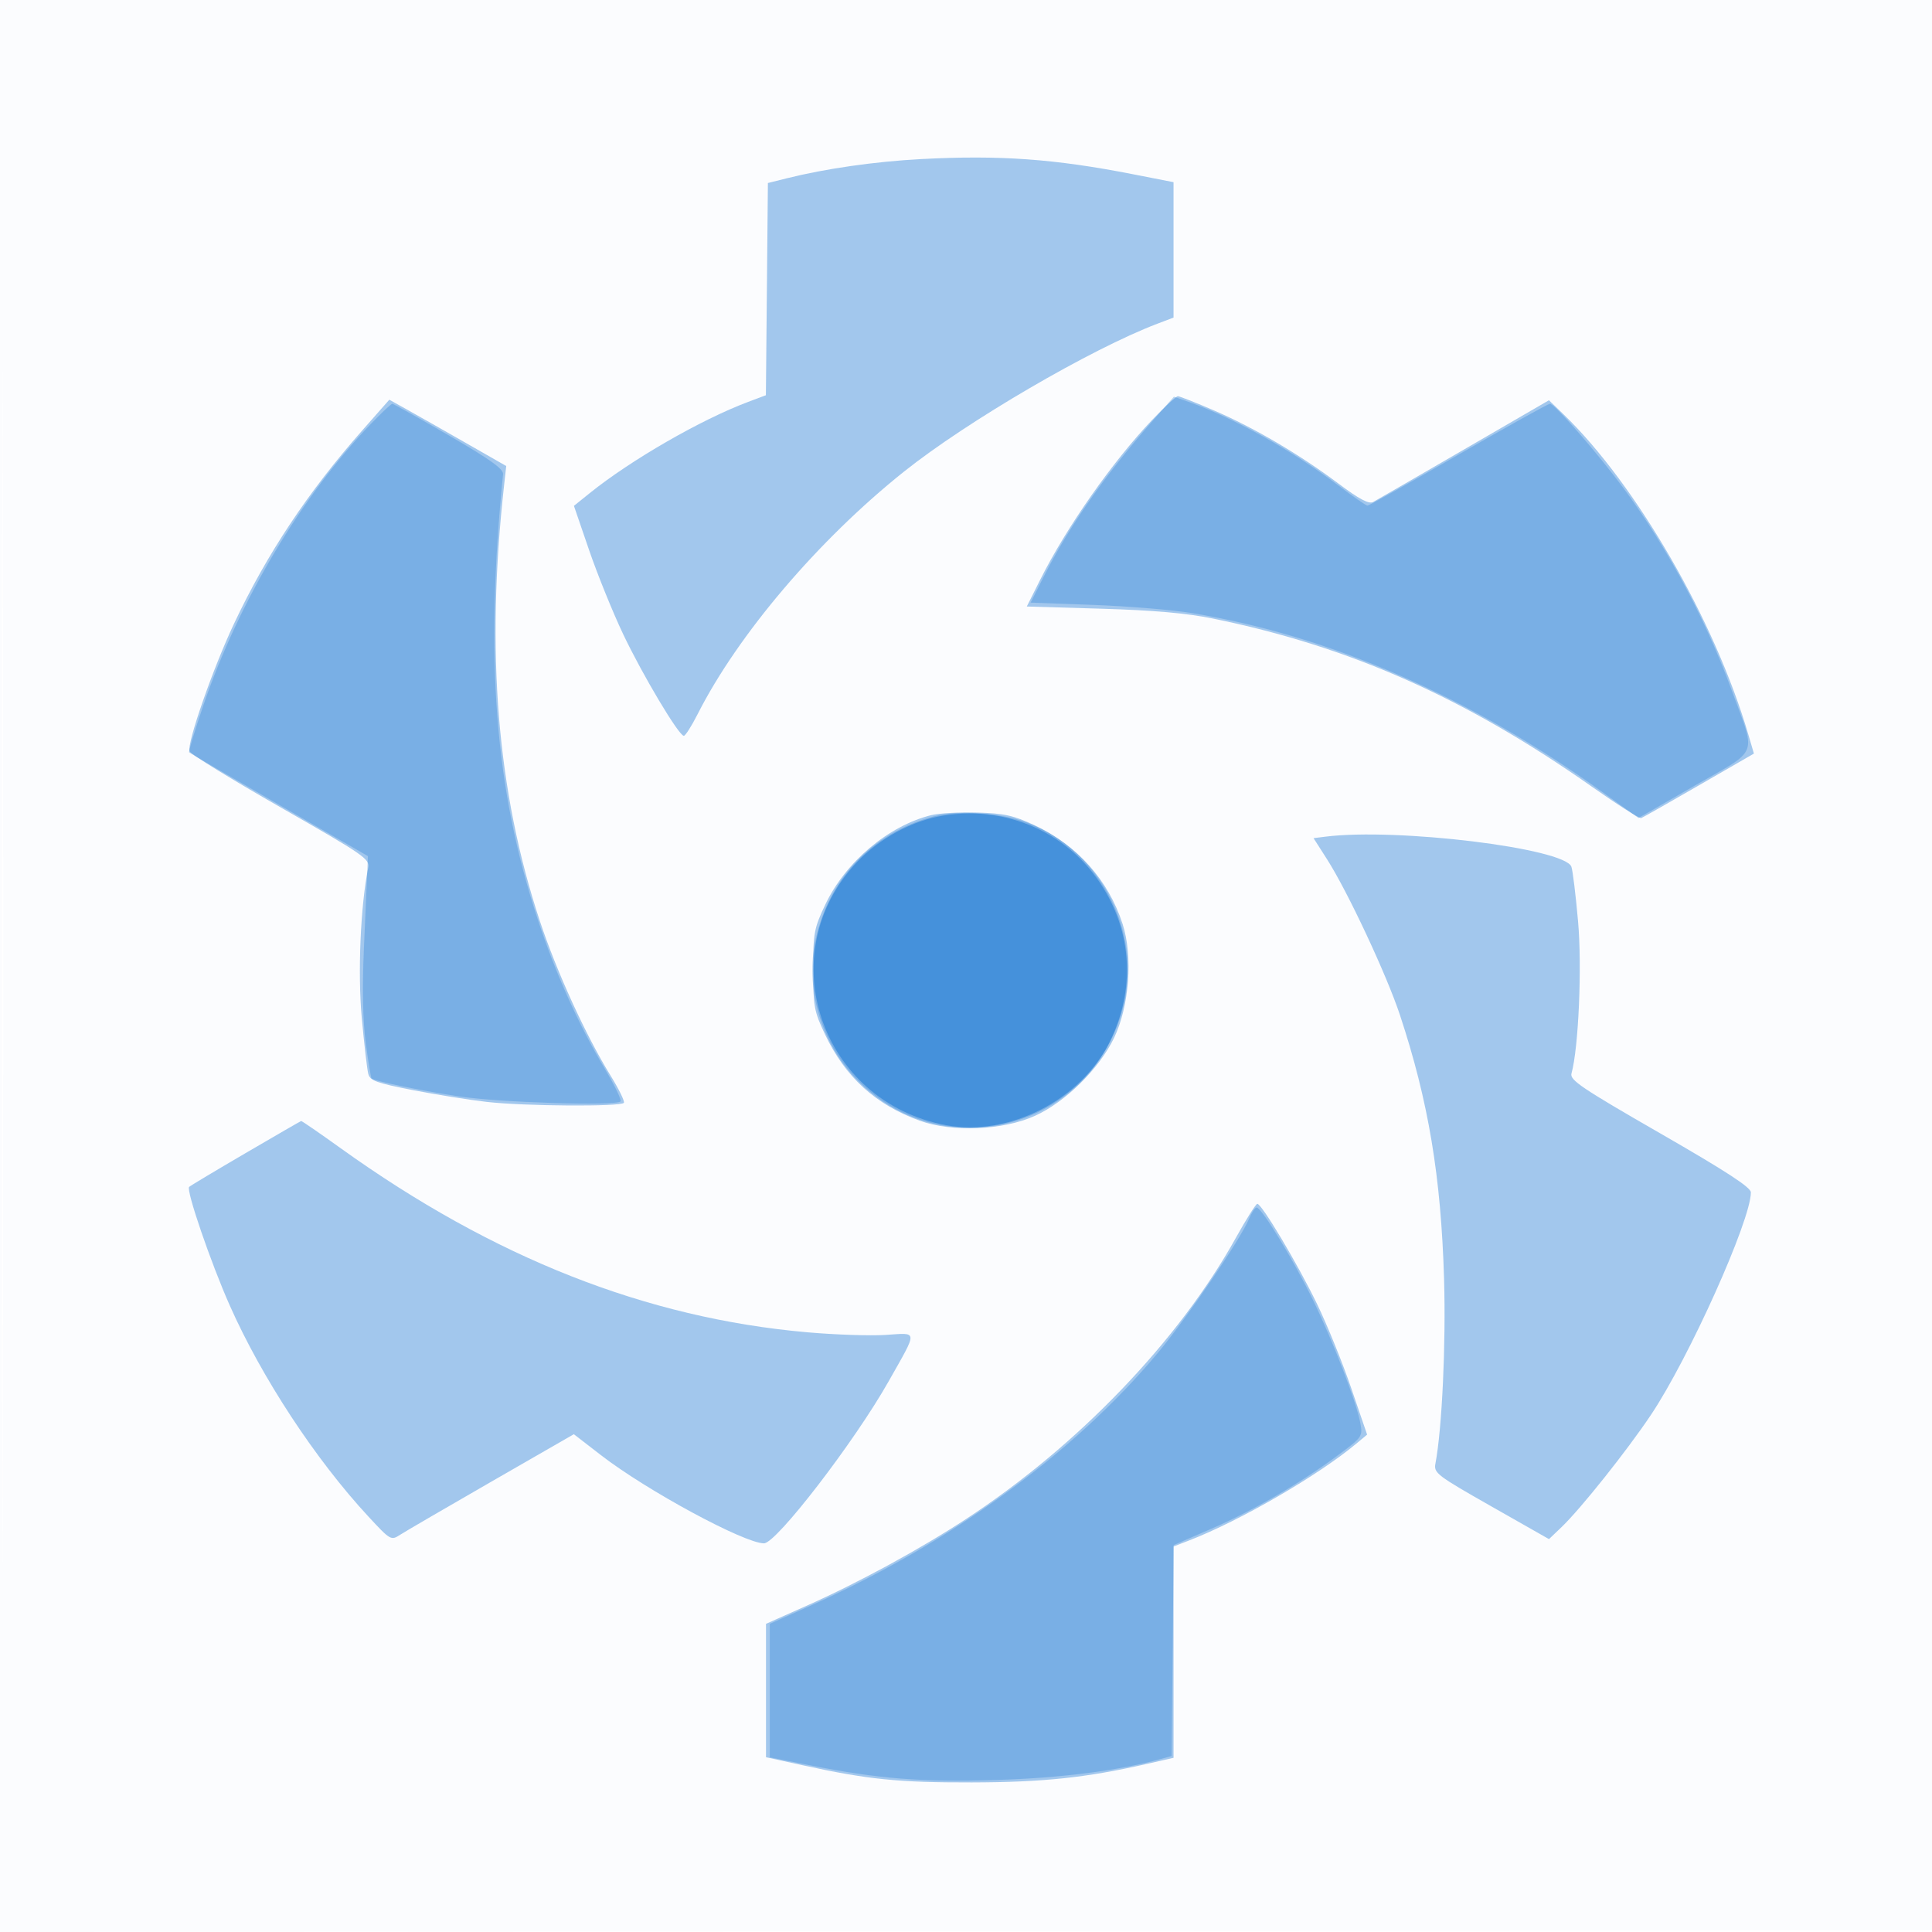
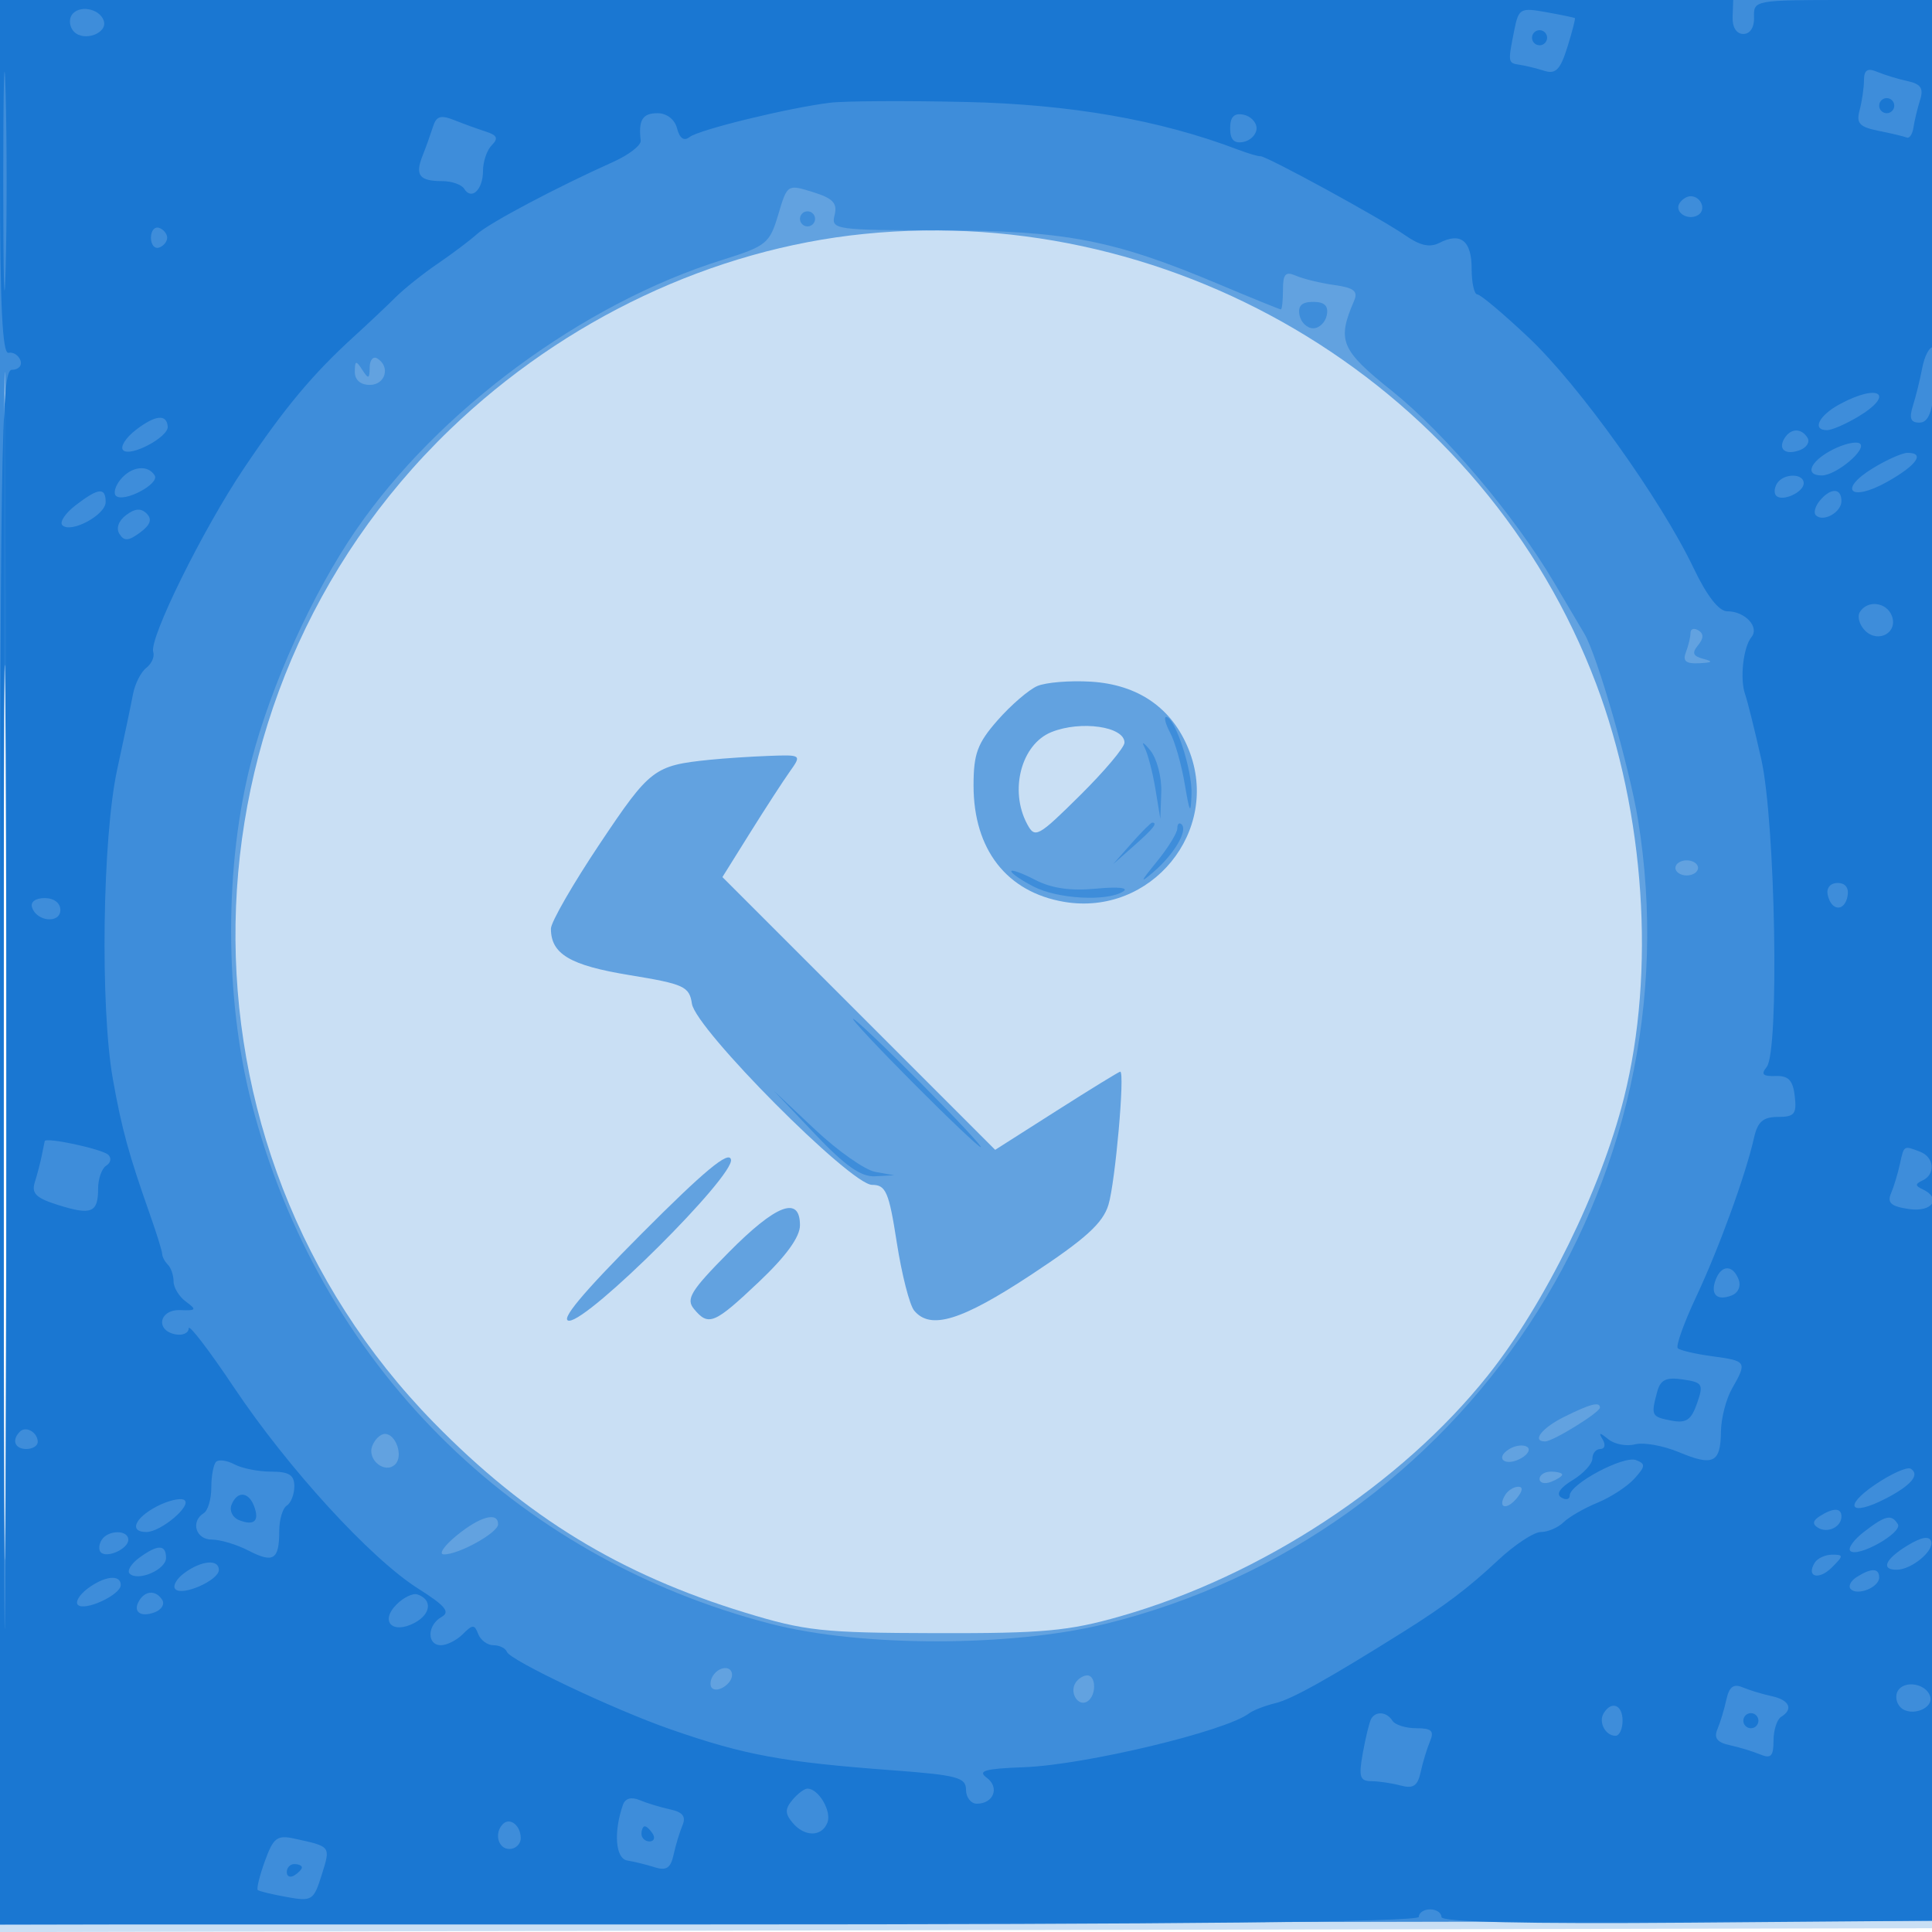
- <svg xmlns="http://www.w3.org/2000/svg" width="512" height="512">
-   <path fill-opacity=".016" d="M0 256.002v256.002l256.25-.252 256.25-.252.252-255.75L513.004 0H0v256.002m.492.498c0 140.8.116 198.251.258 127.67.142-70.582.142-185.782 0-256C.608 57.951.492 115.7.492 256.5" fill="#1976D2" fill-rule="evenodd" />
-   <path fill-opacity=".394" d="M244 42.164c-12.122.645-25.227 2.523-35.5 5.088l-5 1.248-.265 28.12-.266 28.12-4.734 1.778c-12.468 4.683-31.018 15.367-41.937 24.155l-4.202 3.382 4.019 11.723c2.211 6.447 6.261 16.447 9.001 22.222 5.144 10.842 14.782 27 16.105 27 .412 0 2.06-2.588 3.662-5.75 10.687-21.105 32.012-46.171 54.658-64.247 16.732-13.355 49.61-32.545 67.209-39.228l4.25-1.614V48.28l-10.75-2.105c-20.847-4.083-35.386-5.119-56.25-4.011m61.367 69.086c-10.513 11.042-22.734 28.48-29.691 42.364l-3.565 7.115 19.695.581c13.929.411 22.621 1.179 29.694 2.623 36.207 7.396 66.827 20.984 100.327 44.521 6.78 4.764 12.679 8.523 13.108 8.354.429-.17 7.325-4.087 15.325-8.705l14.545-8.398-1.498-5.102c-8.845-30.129-29.662-66.186-48.969-84.817l-3.848-3.714-22.495 13.042c-12.372 7.173-23.203 13.43-24.068 13.904-1.152.632-3.633-.679-9.257-4.891-10.292-7.707-22.287-14.753-32.936-19.346-4.821-2.079-9.138-3.781-9.592-3.781-.454 0-3.503 2.813-6.775 6.25m-209.335 2.783c-14.415 16.358-25.303 32.761-34.011 51.236-5.642 11.969-12.571 31.878-11.783 33.857.3.756 11.188 7.449 24.194 14.874 22.179 12.661 23.617 13.655 23.14 16-2.031 9.986-2.796 27.835-1.702 39.735.645 7.021 1.422 13.709 1.728 14.863.474 1.79 2.194 2.416 11.729 4.274 6.145 1.197 14.998 2.612 19.673 3.144 10.05 1.145 35.684 1.31 36.338.234.25-.413-1.352-3.675-3.56-7.25-6.51-10.537-14.312-27.605-18.734-40.984-11.326-34.26-14.358-71.355-9.444-115.516l.557-5-10.829-6.189c-5.955-3.404-12.926-7.358-15.491-8.787l-4.662-2.597-7.143 8.106M246.746 216.03c-11.368 2.849-22.698 12.425-28.037 23.696-2.978 6.286-3.209 7.53-3.209 17.274 0 9.696.24 11.007 3.138 17.123 5.355 11.302 13.373 18.612 25.076 22.862 8.621 3.131 22.075 2.567 30.567-1.282 8.081-3.663 17.024-12.473 20.953-20.643 4.049-8.418 5.039-21.625 2.265-30.206-3.749-11.594-12.005-20.856-23.302-26.143-5.571-2.606-8.058-3.159-15.18-3.37-4.684-.139-10.206.171-12.271.689m104.555 5.69l-3.2.399 3.579 5.595c5.451 8.522 15.807 30.646 19.324 41.286 7.556 22.858 10.883 42.779 11.69 70 .511 17.218-.541 39.66-2.29 48.859-.474 2.494.352 3.126 14.797 11.332l15.299 8.691 3.334-3.191c5.073-4.856 17.278-20.176 23.654-29.691C447.578 359.943 464 323.39 464 315.988c0-1.323-6.543-5.582-24.048-15.653-20.754-11.94-23.972-14.109-23.494-15.835 1.887-6.816 2.815-28.296 1.744-40.34-.628-7.062-1.425-13.578-1.771-14.48-1.884-4.908-46.202-10.324-65.13-7.96M65.073 305.591c-7.935 4.636-14.663 8.665-14.951 8.954-.855.855 5.756 20.138 10.784 31.455 8.522 19.182 22.722 40.796 36.734 55.91 5.844 6.304 5.983 6.384 8.401 4.822 1.353-.873 12.263-7.227 24.246-14.12l21.787-12.531 7.213 5.573C171.395 395.011 197.271 409 202.469 409c3.276 0 23.982-26.914 33.018-42.918 7.833-13.873 7.899-12.871-.81-12.312-4.084.262-13.444-.055-20.801-.704-42.659-3.767-83.103-19.725-123.566-48.755-5.605-4.021-10.33-7.275-10.5-7.231-.171.045-6.802 3.874-14.737 8.511m262.469 22.4c-15.193 27.353-41.832 55.121-71.542 74.576-12.197 7.987-28.633 16.928-42.25 22.983L203 430.33v35.354l9.75 2.13c17.218 3.762 25.354 4.588 44.75 4.545 18.952-.043 30.275-1.237 46.316-4.885L311 465.84V409.839l4.25-1.649c13.438-5.215 34.1-17.187 44.15-25.582l2.9-2.422-4.224-12.343c-2.323-6.789-6.409-16.843-9.079-22.343-5.182-10.674-14.641-26.521-15.798-26.468-.385.018-2.93 4.049-5.657 8.959" fill="#1976D2" fill-rule="evenodd" />
-   <path fill-opacity=".296" d="M305.217 111.811c-12.496 14.214-21.959 27.768-28.619 40.995l-3.472 6.893 16.687.611c9.178.336 20.962 1.319 26.187 2.183 36.761 6.082 73.31 22.025 108.579 47.362l9.639 6.924 14.926-8.592c17.344-9.984 16.333-7.281 9.615-25.687-7.226-19.799-18.613-40.506-31.069-56.5-7.205-9.251-15.892-19-16.93-19-.486 0-11.412 6.075-24.278 13.5-12.867 7.425-23.701 13.5-24.076 13.5-.376 0-3.883-2.43-7.794-5.399-12.156-9.229-27.716-17.904-39.692-22.129l-3.823-1.349-5.88 6.688m-206.854.439c-18.303 18.96-35.045 47.046-44.43 74.536-2.307 6.757-4.023 12.435-3.814 12.617.21.181 10.956 6.439 23.881 13.906l23.5 13.576-.187 4.307-.88 20.308c-.46 10.628-.29 19.017.506 24.985.659 4.942 1.346 9.134 1.528 9.315.694.695 12.49 3.122 23.033 4.74 10.702 1.642 41.679 2.613 42.947 1.345.339-.338-1.495-4.163-4.075-8.5-7.087-11.914-13.164-25.451-17.905-39.885-11.348-34.549-14.021-68.972-9.15-117.833.137-1.376-3.429-3.929-14.317-10.247-7.975-4.628-14.74-8.415-15.034-8.417-.294-.002-2.815 2.359-5.603 5.247M247.5 216.347c-16.613 4.335-28.513 17.141-31.625 34.031-2.268 12.305 1.964 26.037 10.913 35.412 22.325 23.388 60.915 14.045 70.355-17.034 6.237-20.534-4.871-43.101-24.985-50.762-6.818-2.597-18.123-3.352-24.658-1.647m83.491 106.674c-2.232 5.39-16.418 26.245-24.133 35.479-22.244 26.625-55.049 50.5-92.108 67.034L204 430.33v35.39l10.75 2.121c18.163 3.584 29.371 4.467 49.202 3.876 16.981-.506 32.482-2.475 43.548-5.531l3-.829.265-27.946.265-27.946 9.993-4.327c11.017-4.77 23.512-12.029 33.588-19.514 6.426-4.773 6.55-4.952 5.892-8.5-1.045-5.627-7.186-21.591-12.552-32.629C342.778 333.854 334.339 320 333.03 320c-.433 0-1.35 1.359-2.039 3.021" fill="#1976D2" fill-rule="evenodd" />
-   <path fill-opacity=".533" d="M250 216.137c-8.2 1.313-16.895 6.001-22.894 12.344-22.981 24.299-9.686 63.511 23.634 69.708 16.681 3.102 35.892-6.754 43.452-22.292 6.024-12.383 5.949-25.914-.211-37.769-8.446-16.257-25.753-24.91-43.981-21.991" fill="#1976D2" fill-rule="evenodd" />
+ <svg xmlns="http://www.w3.org/2000/svg" width="256" height="256">
+   <path fill-opacity=".231" d="M0 128.004v128.004l128.25-.254 128.25-.254.254-127.75L257.008 0H0v128.004m.485.496c0 70.4.119 99.053.265 63.672.146-35.38.146-92.98 0-128C.604 29.153.485 58.1.485 128.5" fill="#1976D2" fill-rule="evenodd" />
+   <path fill-opacity=".582" d="M0 127.504v127.504l128.25-.254 128.25-.254.254-127.25L257.008 0H0v127.504m.485.496c0 70.125.119 98.813.265 63.75.146-35.062.146-92.437 0-127.5C.604 29.188.485 57.875.485 128M114.5 30.996C94.486 33.01 74.814 42.294 59.657 56.88 22.575 92.562 21.604 151.845 57.5 188.52c12.25 12.516 24.664 20.094 41.203 25.152 7.997 2.445 10.297 2.693 25.297 2.729 14.269.034 17.582-.27 24.5-2.248 18.617-5.324 37.151-17.473 48.639-31.884 7.55-9.471 14.997-24.653 18.04-36.776 4.197-16.719 2.784-37.76-3.686-54.895-14.737-39.029-55.08-63.82-96.993-59.602m22.945 59.908c-1.13.488-3.492 2.525-5.25 4.526-2.685 3.059-3.195 4.44-3.195 8.654 0 8.482 4.401 14.132 12.009 15.417 11.525 1.948 20.813-9.409 16.503-20.179-2.203-5.507-6.687-8.617-12.972-8.998-2.772-.168-5.965.093-7.095.58m1.87 6.103c-3.989 1.607-5.602 7.719-3.215 12.179 1.039 1.943 1.42 1.737 7-3.784 3.245-3.212 5.9-6.363 5.9-7.004 0-2.131-5.785-2.962-9.685-1.391M94 100.68c-7.321.753-7.873 1.175-14.497 11.081C75.926 117.109 73 122.19 73 123.051c0 3.367 2.536 4.868 10.406 6.155 7.243 1.185 7.937 1.504 8.277 3.794.498 3.366 21.022 24 23.871 24 1.831 0 2.234.94 3.279 7.662.655 4.214 1.691 8.264 2.301 9 2.157 2.599 6.268 1.337 15.523-4.766 7.177-4.732 9.472-6.81 10.217-9.25.904-2.957 2.205-17.646 1.563-17.646-.163 0-3.958 2.331-8.433 5.18l-8.138 5.179-18.071-18.071-18.071-18.071 3.659-5.859c2.013-3.222 4.38-6.871 5.261-8.108 1.592-2.239 1.578-2.249-2.772-2.09-2.405.088-5.947.322-7.872.52m-8.984 62.793C77.136 171.383 74.125 175 75.421 175c2.651 0 21.895-19.165 21.437-21.349-.259-1.235-3.527 1.476-11.842 9.822m11.536 2.474c-5.022 5.075-5.696 6.175-4.596 7.5 1.928 2.324 2.682 2.009 8.604-3.592 3.59-3.396 5.44-5.946 5.44-7.5 0-3.97-3.15-2.772-9.448 3.592" fill="#1976D2" fill-rule="evenodd" />
+   <path fill-opacity=".475" d="M0 127.504v127.504l128.25-.254 128.25-.254.254-127.25L257.008 0H0v127.504m.485.496c0 70.125.119 98.813.265 63.75.146-35.062.146-92.437 0-127.5C.604 29.188.485 57.875.485 128m102.632-99.551c-1.132 3.815-1.564 4.164-7.409 5.991-18.471 5.775-37.673 19.948-48.584 35.863-5.7 8.314-11.137 20.308-13.795 30.429-3.612 13.758-3.605 31.493.018 45.474 8.91 34.382 34.627 60.149 68.84 68.976 11.92 3.075 31.803 3.067 44.313-.017 47.585-11.732 78.421-58.332 70.536-106.595-1.127-6.901-5.399-21.715-7.084-24.57l-4.047-6.846c-5.228-8.84-14.439-19.722-21.452-25.342-6.807-5.455-7.312-6.653-5.032-11.945.553-1.285-.004-1.733-2.609-2.098-1.822-.255-4.099-.806-5.062-1.224-1.413-.613-1.75-.257-1.75 1.848 0 1.434-.126 2.607-.28 2.607-.155 0-3.867-1.511-8.25-3.357-13.869-5.843-20.296-7.09-36.676-7.118-14.199-.024-14.688-.094-14.206-2.025.394-1.581-.21-2.22-2.885-3.051-3.369-1.046-3.389-1.033-4.586 3M106 29c0 .55.45 1 1 1s1-.45 1-1-.45-1-1-1-1 .45-1 1m66.19 12.75c.186.962 1 1.75 1.81 1.75s1.624-.788 1.81-1.75c.236-1.228-.304-1.75-1.81-1.75s-2.046.522-1.81 1.75M48.985 48.691c-.013 1.534-.163 1.581-.985.309-.828-1.282-.972-1.246-.985.25C47.006 50.338 47.756 51 49 51c2.07 0 2.76-2.413 1-3.5-.55-.34-1.007.196-1.015 1.191M224 83.859c0 .538-.273 1.689-.607 2.559-.454 1.182-.011 1.553 1.75 1.466 1.78-.088 1.915-.231.554-.584-1.373-.355-1.54-.784-.702-1.795.762-.917.778-1.527.054-1.975-.577-.356-1.049-.208-1.049.329m-68.935 13.263c.625 1.167 1.488 4.204 1.918 6.75.666 3.943.799 4.143.899 1.346.115-3.202-2.197-10.218-3.366-10.218-.323 0-.075.955.549 2.122M151.641 99c.434.825 1.086 3.3 1.449 5.5l.66 4 .125-3.559c.069-1.957-.583-4.432-1.449-5.5-.866-1.067-1.219-1.266-.785-.441m-1.717 12.75l-2.424 2.75 2.75-2.424c2.57-2.266 3.209-3.076 2.424-3.076-.179 0-1.416 1.237-2.75 2.75m6.076-1.993c0 .599-1.222 2.587-2.715 4.416-2.232 2.736-2.305 2.974-.407 1.338 2.695-2.323 4.534-5.433 3.703-6.263-.32-.32-.581-.091-.581.509M222 115c0 .55.675 1 1.5 1s1.5-.45 1.5-1-.675-1-1.5-1-1.5.45-1.5 1m-88 .449c0 .275 1.328 1.186 2.95 2.025 3.197 1.653 9.738 2.01 11.885.649.782-.495-.702-.65-3.585-.373-3.382.325-5.908-.039-8.084-1.164-1.741-.901-3.166-1.412-3.166-1.137M121 143.5c4.651 4.675 8.681 8.5 8.956 8.5.275 0-3.305-3.825-7.956-8.5s-8.681-8.5-8.956-8.5c-.275 0 3.305 3.825 7.956 8.5m-13.034 6.75c4.049 4.259 6.123 5.715 8 5.614l2.534-.136-2.5-.442c-1.375-.243-4.975-2.77-8-5.614l-5.5-5.172 5.466 5.75m99.284 37.495c-2.967 1.477-4.339 3.26-2.5 3.251 1.035-.005 7.25-3.847 7.25-4.481 0-.828-1.281-.496-4.75 1.23m-157.927 3.856c-.708 1.844 1.711 3.765 3.051 2.425 1.092-1.092.09-4.026-1.374-4.026-.585 0-1.339.72-1.677 1.601m150.658.411c-1.995 1.232-.51 2.383 1.572 1.218.937-.524 1.287-1.211.778-1.526-.51-.314-1.567-.176-2.35.308m4.019 3.957c0 .532.675.709 1.5.393.825-.317 1.5-.753 1.5-.969 0-.216-.675-.393-1.5-.393s-1.5.436-1.5.969m-4.541 2.098c-1.076 1.741.149 2.11 1.521.457.789-.95.865-1.524.201-1.524-.584 0-1.36.48-1.722 1.067M60.5 203.469c-1.65 1.352-2.415 2.475-1.7 2.495 1.931.053 7.2-2.866 7.2-3.99 0-1.699-2.399-1.047-5.5 1.495m33.959 18.598c-.363.586-.419 1.306-.126 1.6.717.716 2.667-.546 2.667-1.726 0-1.278-1.726-1.193-2.541.126M142.5 223c-.816 1.32.38 3.192 1.569 2.457 1.215-.75 1.207-3.457-.01-3.457-.518 0-1.219.45-1.559 1" fill="#1976D2" fill-rule="evenodd" />
+   <path fill-opacity=".954" d="M0 23.5c0 16.889.316 23.43 1.125 23.25.619-.137 1.331.313 1.583 1S2.454 49 1.583 49C.149 49 0 58.702 0 152v103h94c62 0 94-.34 94-1 0-.55.675-1 1.5-1s1.5.456 1.5 1.014c0 .669 11.116.924 32.75.75l32.75-.264.078-103.5c.042-56.925-.096-101.587-.308-99.25-.273 3.018-.837 4.25-1.944 4.25-1.161 0-1.378-.575-.849-2.25.39-1.238.944-3.488 1.23-5 .286-1.513.919-2.75 1.406-2.75.49 0 .887-10.296.887-23V0h-12.329c-12.143 0-12.329.034-12.25 2.25.048 1.369-.509 2.25-1.421 2.25s-1.469-.881-1.421-2.25l.08-2.25H0v23.5m.43.5c0 12.925.143 18.212.317 11.75.174-6.463.174-17.038 0-23.5C.573 5.787.43 11.075.43 24M9.48 2.032c-.388.628-.235 1.613.34 2.188 1.344 1.344 4.477.172 3.93-1.471-.556-1.671-3.386-2.147-4.27-.717m191.173 1.952c-.863 4.314-.854 4.369.696 4.597.772.113 2.251.475 3.286.803 1.504.477 2.116-.152 3.049-3.134.643-2.052 1.089-3.788.992-3.858-.097-.07-1.805-.421-3.797-.78-3.424-.619-3.653-.49-4.226 2.372M203 5c0 .55.45 1 1 1s1-.45 1-1-.45-1-1-1-1 .45-1 1m43.986 5.643c-.007 1.021-.268 2.806-.579 3.966-.466 1.736-.021 2.218 2.518 2.726 1.697.339 3.377.74 3.734.891.358.151.758-.458.889-1.352.131-.895.525-2.527.874-3.628.487-1.536.105-2.117-1.643-2.495-1.254-.272-3.066-.825-4.029-1.229-1.301-.547-1.754-.259-1.764 1.121M110 13.611c-5.51.674-17.385 3.572-18.628 4.547-.739.579-1.31.188-1.656-1.137A2.663 2.663 0 0087.094 15c-1.96 0-2.519.923-2.197 3.628.074.621-1.56 1.889-3.631 2.819-7.583 3.403-16.431 8.092-18.077 9.58-.929.84-3.264 2.598-5.189 3.907-1.925 1.31-4.446 3.322-5.601 4.473-1.156 1.151-3.631 3.485-5.5 5.187-5.443 4.956-9.18 9.428-14.555 17.423-5.476 8.143-12.629 22.636-12.038 24.389.203.602-.213 1.544-.925 2.094-.713.55-1.506 2.125-1.763 3.5-.257 1.375-1.201 5.875-2.097 10-1.953 8.991-2.262 31.48-.563 41 1.179 6.609 2.098 9.96 4.936 18 .874 2.475 1.593 4.8 1.597 5.167.005.366.347 1.004.759 1.416.413.413.75 1.413.75 2.223 0 .811.742 2.016 1.649 2.679 1.451 1.061 1.36 1.194-.75 1.11-2.802-.111-3.367 2.691-.649 3.215.962.185 1.75-.176 1.75-.802 0-.627 2.694 2.888 5.986 7.81 7.197 10.76 18.131 22.702 24.434 26.686 3.595 2.272 4.269 3.091 3.089 3.751-1.914 1.071-1.972 3.745-.08 3.745.785 0 2.092-.663 2.902-1.474 1.3-1.299 1.542-1.299 2.04 0 .312.811 1.218 1.474 2.014 1.474.797 0 1.598.397 1.782.882.427 1.131 14.241 7.671 21.647 10.249 9.854 3.431 14.857 4.355 29.436 5.439 8.563.637 9.75.951 9.75 2.578 0 1.018.648 1.852 1.441 1.852 2.228 0 3.045-2.172 1.298-3.449-1.246-.911-.227-1.195 4.962-1.387 8.037-.297 26.678-4.756 29.799-7.128.55-.418 2.125-1.029 3.5-1.358 2.17-.519 7.048-3.243 17.099-9.548 5.364-3.364 8.498-5.738 12.387-9.38 2.202-2.062 4.761-3.75 5.687-3.75.926 0 2.279-.582 3.006-1.292.726-.711 2.751-1.877 4.499-2.592 1.747-.714 3.946-2.148 4.886-3.187 1.474-1.629 1.504-1.966.217-2.46-1.653-.634-8.781 3.172-8.781 4.689 0 .528-.507.647-1.127.263-.718-.443-.172-1.276 1.5-2.29 1.445-.877 2.627-2.165 2.627-2.863 0-.697.477-1.268 1.059-1.268s.721-.562.308-1.25c-.592-.985-.435-.994.743-.042.822.665 2.415.968 3.54.673 1.125-.294 3.737.172 5.804 1.035 4.557 1.904 5.535 1.427 5.581-2.725.02-1.755.679-4.316 1.465-5.691 2.028-3.548 1.951-3.676-2.583-4.284-2.245-.301-4.316-.782-4.602-1.068-.286-.286.814-3.361 2.445-6.834 3.029-6.449 6.551-16.135 7.66-21.064.476-2.118 1.203-2.75 3.165-2.75 2.189 0 2.503-.387 2.231-2.75-.243-2.112-.833-2.732-2.545-2.673-1.685.058-1.973-.231-1.181-1.185 1.7-2.049 1.167-32.458-.716-40.809-.878-3.896-1.838-7.758-2.134-8.583-.721-2.012-.255-6.245.833-7.574 1.1-1.343-.845-3.426-3.199-3.426-1.117 0-2.698-2.031-4.475-5.75-4.339-9.081-15.17-24.22-21.816-30.492-3.345-3.158-6.421-5.746-6.833-5.75-.412-.004-.75-1.546-.75-3.425 0-3.689-1.459-4.849-4.276-3.399-1.261.649-2.567.363-4.5-.986-3.211-2.24-18.499-10.591-19.224-10.5-.275.034-1.617-.362-2.983-.881-10.317-3.923-22.138-5.993-36.017-6.306-7.975-.18-16.075-.135-18 .1M249 14c0 .55.45 1 1 1s1-.45 1-1-.45-1-1-1-1 .45-1 1M57.385 16.756a69.647 69.647 0 01-1.399 3.894c-1.02 2.575-.414 3.35 2.622 3.35 1.251 0 2.557.457 2.902 1.016.971 1.571 2.49.122 2.49-2.375 0-1.233.525-2.766 1.167-3.408.89-.89.711-1.313-.75-1.782a77.208 77.208 0 01-4.201-1.526c-1.801-.72-2.399-.544-2.831.831M163 17c0 1.506.522 2.046 1.75 1.81.963-.186 1.75-1 1.75-1.81s-.787-1.624-1.75-1.81c-1.228-.236-1.75.304-1.75 1.81m59.543 9.931c-.74 1.197 1.141 2.382 2.473 1.559 1.119-.691.384-2.49-1.016-2.49-.485 0-1.141.419-1.457.931M20 31.5c0 .917.484 1.505 1.075 1.308.591-.197 1.075-.785 1.075-1.308 0-.522-.484-1.111-1.075-1.308-.591-.197-1.075.391-1.075 1.308M.482 152c0 56.925.12 80.213.268 51.75.147-28.462.147-75.037 0-103.5C.602 71.788.482 95.075.482 152M243.75 53.572c-2.765 1.5-3.695 3.428-1.654 3.428.602 0 2.402-.772 4-1.716 5.104-3.015 2.951-4.586-2.346-1.712M18.015 56.955c-1.367 1.05-2.129 2.265-1.693 2.7.947.948 6.011-1.737 5.903-3.13-.131-1.695-1.643-1.541-4.21.43m218.444 1.112c-.92 1.489.147 2.298 2.061 1.564.884-.339 1.327-1.07.984-1.624-.81-1.311-2.215-1.284-3.045.06m6.287 1.558c-2.922 1.531-3.663 3.375-1.357 3.375 1.936 0 6.138-3.556 5.019-4.248-.503-.311-2.152.082-3.662.873m5.455 2.394c-4.724 2.88-2.998 4.557 1.872 1.82 3.909-2.197 5.058-3.842 2.677-3.835-.687.002-2.735.909-4.549 2.015M15.98 63.524c-.696.838-.978 1.812-.627 2.163.982.981 5.843-1.561 5.144-2.691-.905-1.466-3.072-1.212-4.517.528m219.479.543c-.363.586-.409 1.317-.102 1.623.822.823 3.643-.461 3.643-1.659 0-1.357-2.697-1.33-3.541.036M10.015 66.954c-1.367 1.05-2.156 2.238-1.754 2.64C9.381 70.715 14 68.242 14 66.521c0-1.995-.961-1.891-3.985.433m231.116-.612c-.612.738-.849 1.607-.525 1.931.967.966 3.394-.378 3.394-1.88 0-1.767-1.423-1.793-2.869-.051M16.715 68.246c-1.009.754-1.363 1.752-.887 2.504.622.984 1.203.945 2.731-.183 1.365-1.007 1.628-1.75.887-2.503-.748-.761-1.54-.708-2.731.182m229.726 12.85c-.373.603-.062 1.711.691 2.464 1.734 1.734 4.398.263 3.545-1.959-.703-1.832-3.23-2.133-4.236-.505m-4.264 37.457c.452 2.172 2.227 2.305 2.633.197.21-1.095-.28-1.75-1.31-1.75-.961 0-1.512.647-1.323 1.553M4.25 120.25c.63 1.892 3.75 2.161 3.75.323 0-.927-.855-1.573-2.083-1.573-1.222 0-1.912.517-1.667 1.25m1.673 30.955a67.726 67.726 0 00-.393 1.921c-.174.895-.586 2.474-.914 3.509-.477 1.503.15 2.115 3.117 3.044C12.123 161.053 13 160.69 13 157.5c0-1.31.489-2.684 1.087-3.054.598-.369.711-1.016.25-1.438-.838-.766-8.269-2.36-8.414-1.803m245.822 3.045c-.268 1.238-.798 2.982-1.176 3.878-.533 1.258.006 1.729 2.371 2.076 3.102.456 4.394-1.415 1.81-2.621-1-.466-1-.7 0-1.166 1.754-.819 1.557-3.085-.332-3.81-2.183-.838-2.127-.872-2.673 1.643m-24.4 15.293c-.754 1.966.138 2.869 2.095 2.118.879-.337 1.276-1.238.936-2.123-.758-1.976-2.272-1.973-3.031.005m-7.763 14.89c-.843 3.14-.765 3.299 1.872 3.803 1.977.378 2.639-.065 3.412-2.283.887-2.542.743-2.783-1.884-3.169-2.226-.327-2.965.032-3.4 1.649M2.639 189.694C1.513 190.82 1.954 192 3.5 192c.825 0 1.5-.423 1.5-.941 0-1.261-1.562-2.164-2.361-1.365m25.992 4.008c-.347.347-.631 1.88-.631 3.406 0 1.526-.45 3.052-1 3.392-1.779 1.1-1.06 3.5 1.05 3.5 1.127 0 3.32.657 4.873 1.46 3.301 1.707 4.077 1.219 4.077-2.568 0-1.526.45-3.052 1-3.392.55-.34 1-1.491 1-2.559 0-1.499-.698-1.941-3.066-1.941-1.686 0-3.877-.434-4.868-.965-.992-.53-2.087-.68-2.435-.333m219.825 3.022c-4.313 2.93-3.284 4.273 1.413 1.844 3.378-1.747 4.575-3.175 3.314-3.955-.467-.288-2.594.661-4.727 2.111m-227.71 2.901c-2.922 1.531-3.663 3.375-1.357 3.375 1.936 0 6.138-3.556 5.019-4.248-.503-.311-2.152.082-3.662.873m9.924-.208c-.299.78.167 1.69 1.036 2.024 2 .767 2.707.078 1.949-1.898-.741-1.931-2.268-1.995-2.985-.126m210.473 1.473c-.946.6-1.021 1.067-.25 1.544 1.269.784 3.107-.1 3.107-1.493 0-1.163-1.072-1.182-2.857-.051m5.872 2.064c-1.367 1.05-2.196 2.198-1.843 2.551.959.959 6.989-2.436 6.302-3.548-.837-1.354-1.63-1.177-4.459.997m-233.556 1.113c-.363.586-.409 1.317-.102 1.623.822.823 3.643-.461 3.643-1.659 0-1.357-2.697-1.33-3.541.036m239.291.72c-2.94 1.792-3.577 3.213-1.441 3.213 1.968 0 5.02-2.521 4.579-3.782-.258-.736-1.31-.545-3.138.569m-234.307 1.631c-1.067.78-1.637 1.721-1.267 2.092 1.09 1.09 4.824-.518 4.824-2.077 0-1.813-1.092-1.818-3.557-.015m222.016.649c-1.173 1.897.537 2.365 2.279.623 1.559-1.558 1.562-1.69.035-1.69-.91 0-1.952.48-2.314 1.067m-216.016 1.351c-1.067.78-1.605 1.753-1.196 2.163.945.944 5.753-1.195 5.753-2.56 0-1.46-2.291-1.26-4.557.397m221.586.543c-.809.512-1.166 1.235-.793 1.608.915.915 3.764-.249 3.764-1.538 0-1.27-1.035-1.294-2.971-.07m-234.456 1.56c-1.06.802-1.624 1.761-1.254 2.131.892.892 5.681-1.325 5.681-2.631 0-1.453-2.169-1.208-4.427.5m6.886 1.546c-.92 1.489.147 2.298 2.061 1.564.884-.339 1.327-1.07.984-1.624-.81-1.311-2.215-1.284-3.045.06m34.093.524c-2.264 2.264-.542 4.009 2.401 2.434 2.175-1.164 2.355-3.089.351-3.757-.59-.197-1.828.399-2.752 1.323m176.204 12.601c-.274 1.269-.808 3.038-1.185 3.93-.497 1.173-.047 1.761 1.621 2.122 1.269.274 3.095.83 4.058 1.234 1.401.589 1.75.228 1.75-1.812 0-1.401.45-2.826 1-3.166 1.672-1.033 1.125-2.24-1.25-2.755-1.238-.268-2.98-.797-3.872-1.174-1.173-.497-1.761-.047-2.122 1.621m22.724-1.16c-.388.628-.235 1.613.34 2.188 1.344 1.344 4.477.172 3.93-1.471-.556-1.671-3.386-2.147-4.27-.717M212.5 227c-.729 1.18.217 3 1.559 3 .518 0 .941-.9.941-2 0-2.109-1.455-2.691-2.5-1m-30.81.75c-.235.412-.732 2.438-1.104 4.5-.575 3.189-.408 3.752 1.119 3.764.987.007 2.748.269 3.913.582 1.639.44 2.231.041 2.621-1.764.277-1.283.835-3.119 1.239-4.082.589-1.401.228-1.75-1.812-1.75-1.401 0-2.826-.45-3.166-1-.729-1.18-2.204-1.311-2.81-.25M231 228c0 .55.45 1 1 1s1-.45 1-1-.45-1-1-1-1 .45-1 1m-126 10.5c-.993 1.197-.993 1.803 0 3 1.601 1.929 3.9 1.923 4.643-.013.575-1.497-1.186-4.487-2.643-4.487-.415 0-1.315.675-2 1.5m-22.456.646c-1.267 3.626-.99 7.133.582 7.382.895.143 2.527.545 3.628.894 1.536.487 2.117.105 2.495-1.643.272-1.254.803-3.009 1.18-3.901.497-1.173.047-1.761-1.621-2.122-1.269-.274-3.092-.828-4.05-1.231-1.104-.465-1.914-.237-2.214.621m-15.905 2.548c-1.195 1.195-.645 3.306.861 3.306.825 0 1.5-.648 1.5-1.441 0-1.671-1.427-2.798-2.361-1.865M85 243c0 .55.477 1 1.059 1s.781-.45.441-1-.816-1-1.059-1-.441.45-.441 1m-49.901 3.604c-.706 1.95-1.129 3.677-.941 3.838.188.161 1.919.577 3.847.925 3.339.602 3.559.462 4.626-2.947 1.195-3.818 1.258-3.735-3.691-4.808-2.221-.481-2.728-.086-3.841 2.992M38 248.059c0 .582.45.781 1 .441s1-.816 1-1.059-.45-.441-1-.441-1 .477-1 1.059" fill="#1976D2" fill-rule="evenodd" />
</svg>
